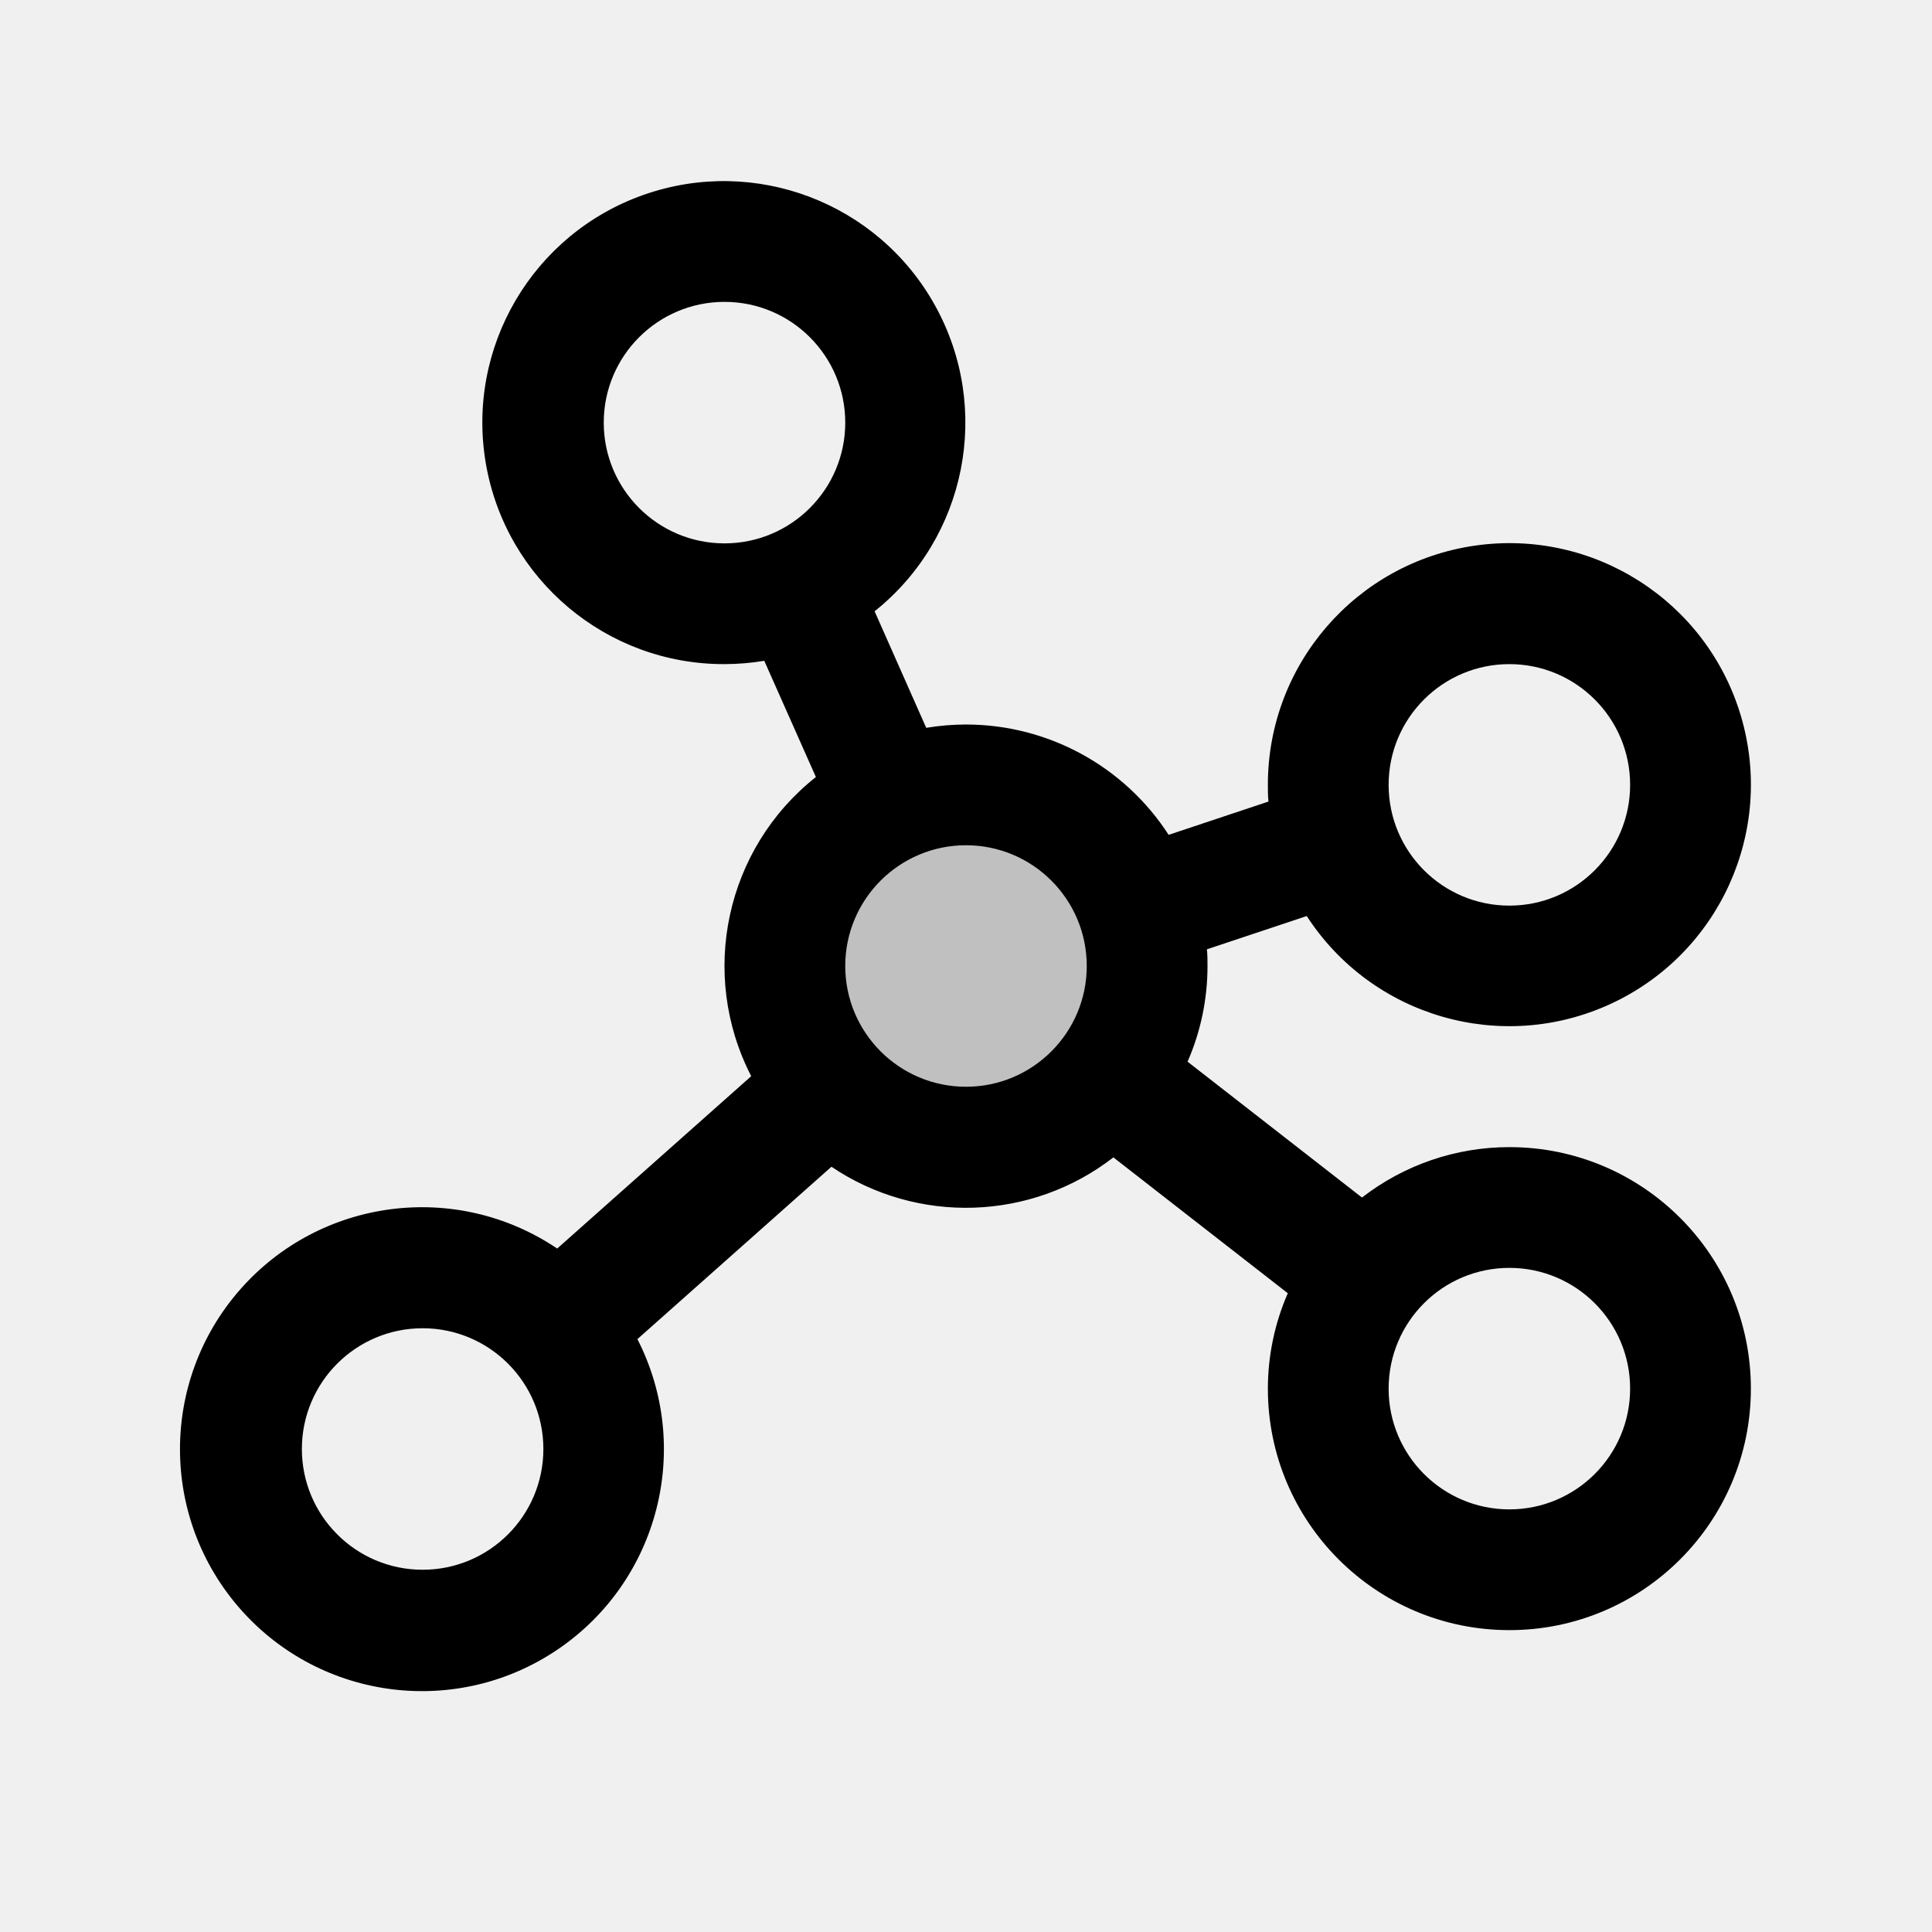
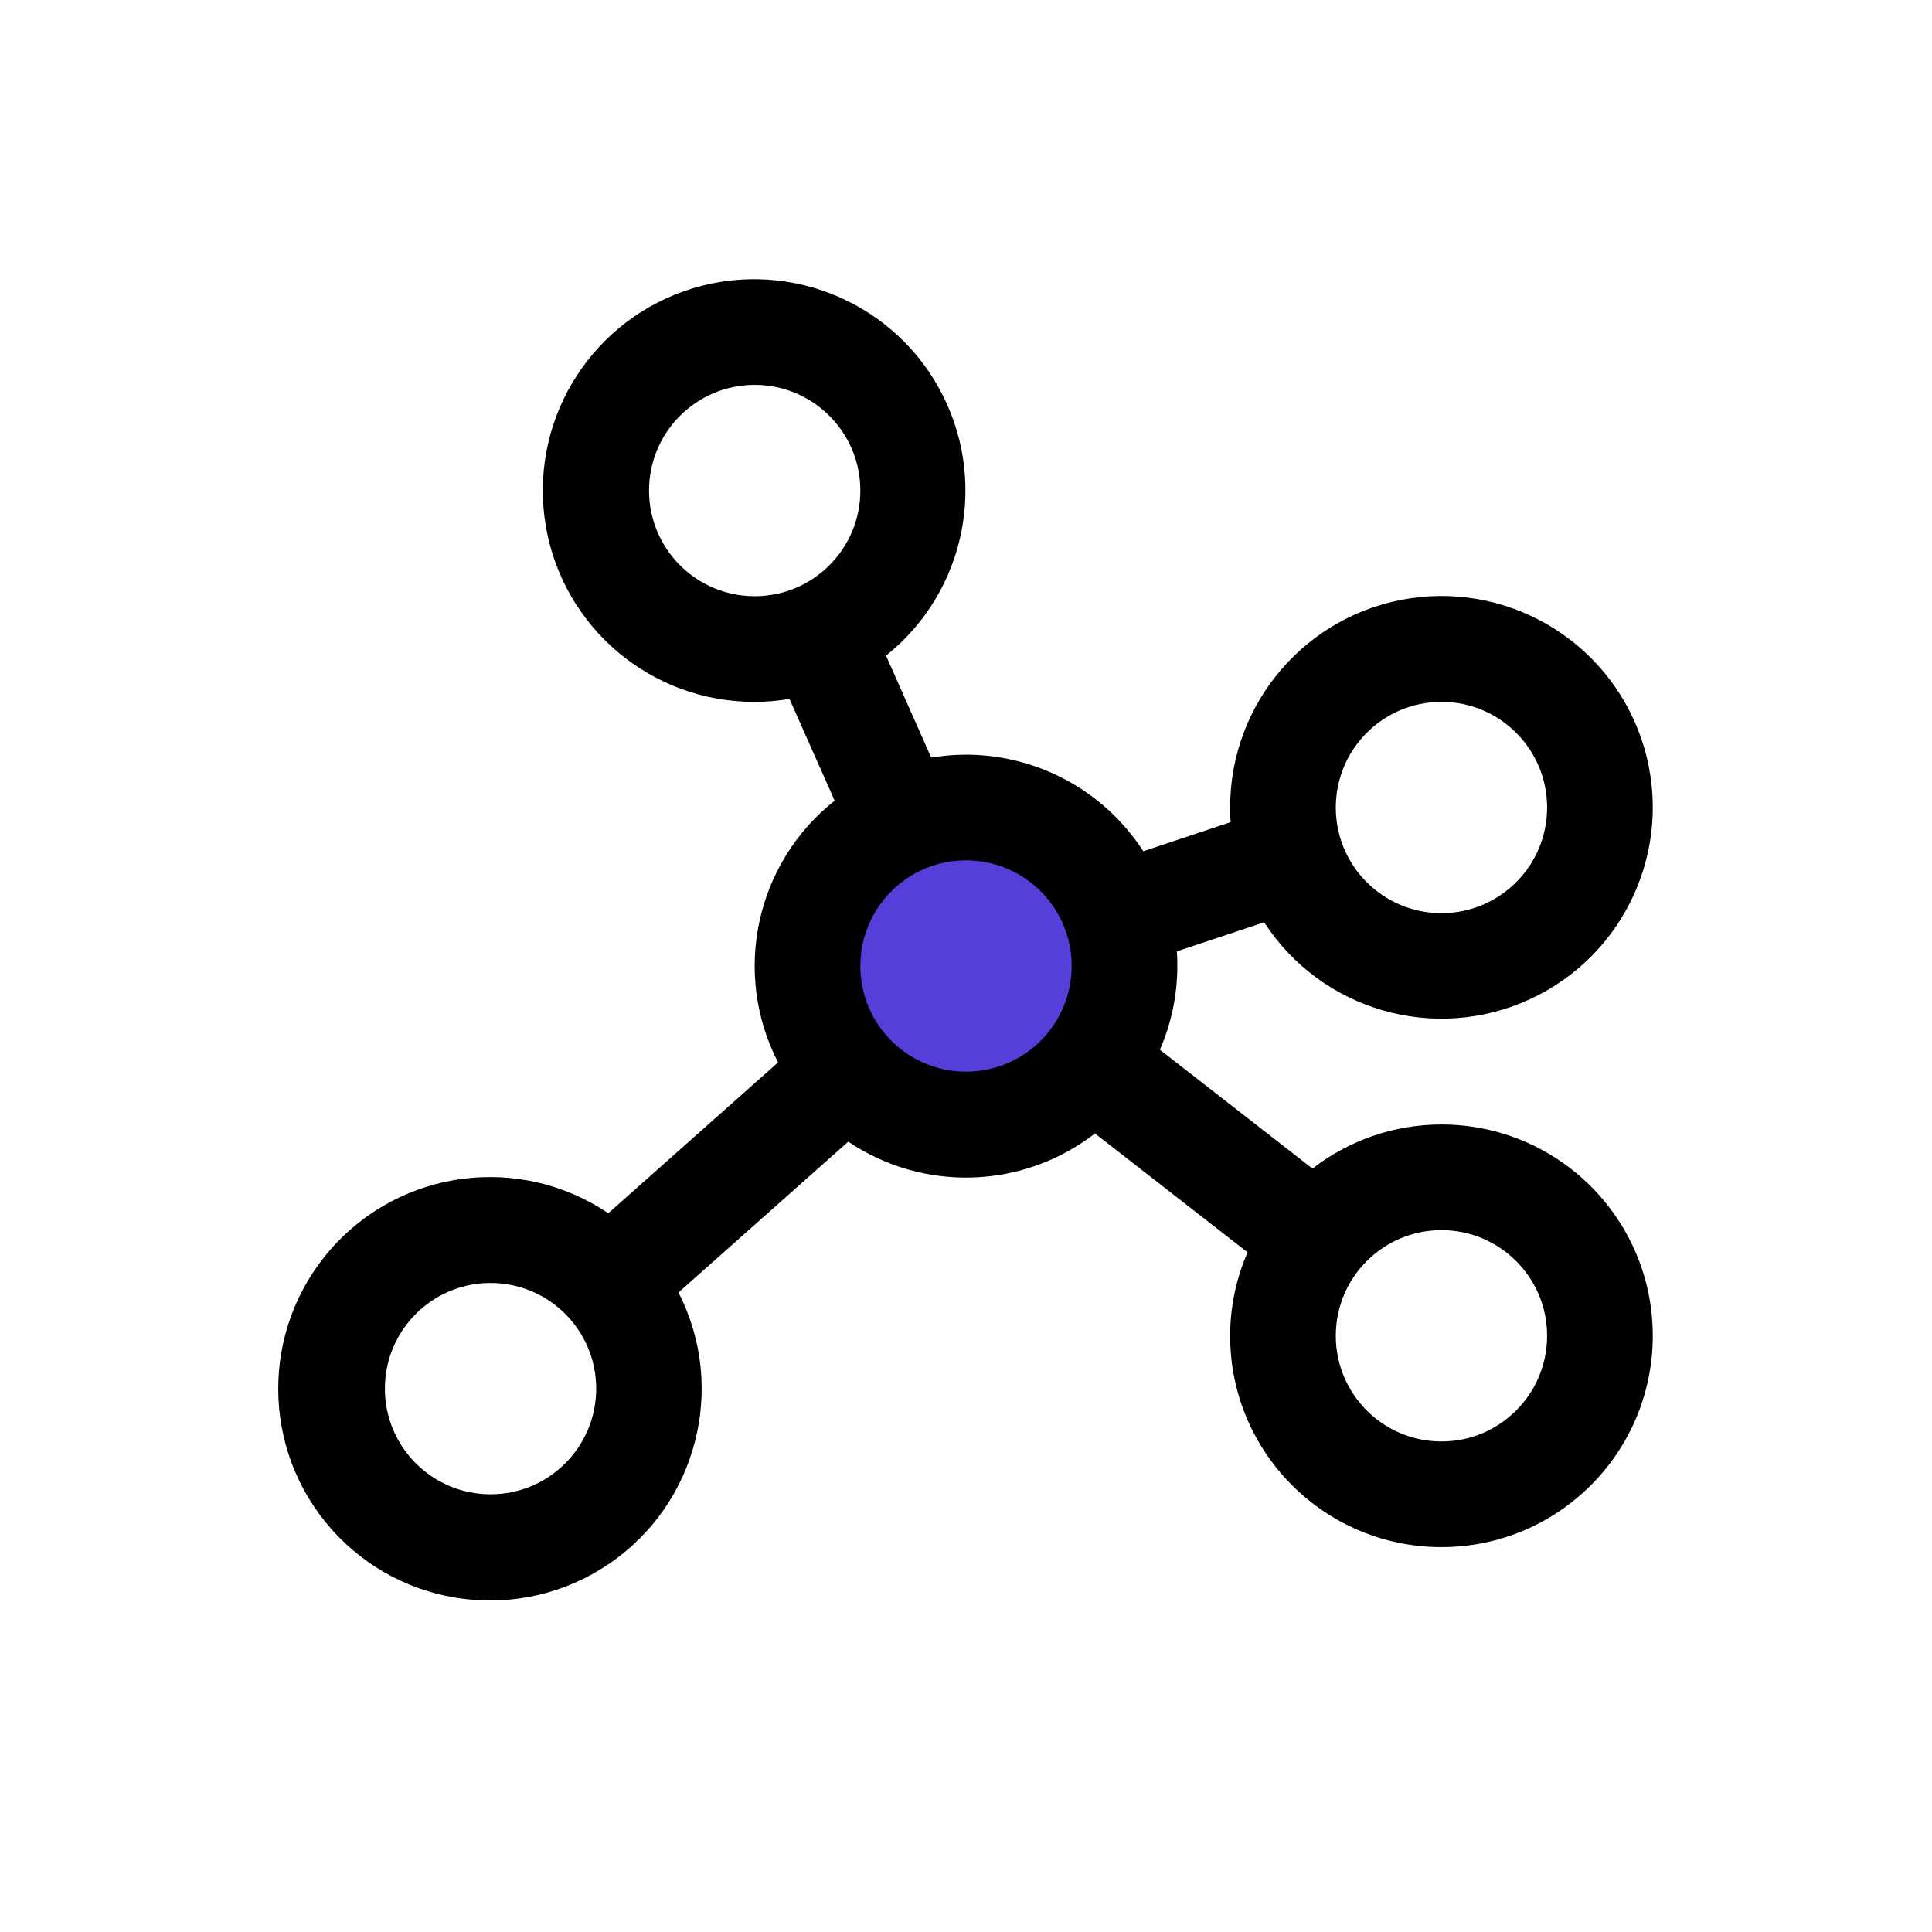
- <svg xmlns="http://www.w3.org/2000/svg" width="1em" height="1em" fill="currentColor" stroke="currentColor" stroke-width="0" class="w-6 h-6 text-nuetral" viewBox="0 0 256 256">
-   <path stroke="none" d="M152 128a24 24 0 1 1-24-24 24 24 0 0 1 24 24Z" opacity=".2" />
-   <path stroke="none" d="M200 152a31.84 31.84 0 0 0-19.53 6.68l-23.11-18A31.65 31.65 0 0 0 160 128c0-.74 0-1.48-.08-2.21l13.23-4.41A32 32 0 1 0 168 104c0 .74 0 1.48.08 2.21l-13.23 4.41A32 32 0 0 0 128 96a32.59 32.59 0 0 0-5.27.44L115.89 81A32 32 0 1 0 96 88a32.59 32.59 0 0 0 5.27-.44l6.84 15.4a31.92 31.92 0 0 0-8.57 39.64l-25.71 22.84a32.06 32.06 0 1 0 10.63 12l25.71-22.84a31.91 31.91 0 0 0 37.36-1.24l23.11 18A31.65 31.65 0 0 0 168 184a32 32 0 1 0 32-32Zm0-64a16 16 0 1 1-16 16 16 16 0 0 1 16-16ZM80 56a16 16 0 1 1 16 16 16 16 0 0 1-16-16ZM56 208a16 16 0 1 1 16-16 16 16 0 0 1-16 16Zm56-80a16 16 0 1 1 16 16 16 16 0 0 1-16-16Zm88 72a16 16 0 1 1 16-16 16 16 0 0 1-16 16Z" />
+ <svg xmlns="http://www.w3.org/2000/svg" viewBox="0 0 256 256">
+   <rect x="0" y="0" width="256" height="256" fill="#ffffff" />
+   <g transform="translate(16 16) scale(0.875)">
+     <path stroke="none" d="M152 128a24 24 0 1 1-24-24 24 24 0 0 1 24 24Z" opacity=".9" fill="#422AD5" />
+     <path stroke="none" d="M200 152a31.84 31.84 0 0 0-19.53 6.68l-23.11-18A31.65 31.65 0 0 0 160 128c0-.74 0-1.48-.08-2.21l13.23-4.41A32 32 0 1 0 168 104c0 .74 0 1.48.08 2.21l-13.23 4.41A32 32 0 0 0 128 96a32.59 32.59 0 0 0-5.27.44L115.89 81A32 32 0 1 0 96 88a32.59 32.59 0 0 0 5.27-.44l6.84 15.4a31.92 31.92 0 0 0-8.57 39.64l-25.71 22.84a32.06 32.06 0 1 0 10.63 12l25.71-22.84a31.91 31.91 0 0 0 37.36-1.24l23.11 18A31.65 31.65 0 0 0 168 184a32 32 0 1 0 32-32Zm0-64a16 16 0 1 1-16 16 16 16 0 0 1 16-16ZM80 56a16 16 0 1 1 16 16 16 16 0 0 1-16-16ZM56 208a16 16 0 1 1 16-16 16 16 0 0 1-16 16Zm56-80a16 16 0 1 1 16 16 16 16 0 0 1-16-16Zm88 72a16 16 0 1 1 16-16 16 16 0 0 1-16 16Z" />
+   </g>
</svg>
